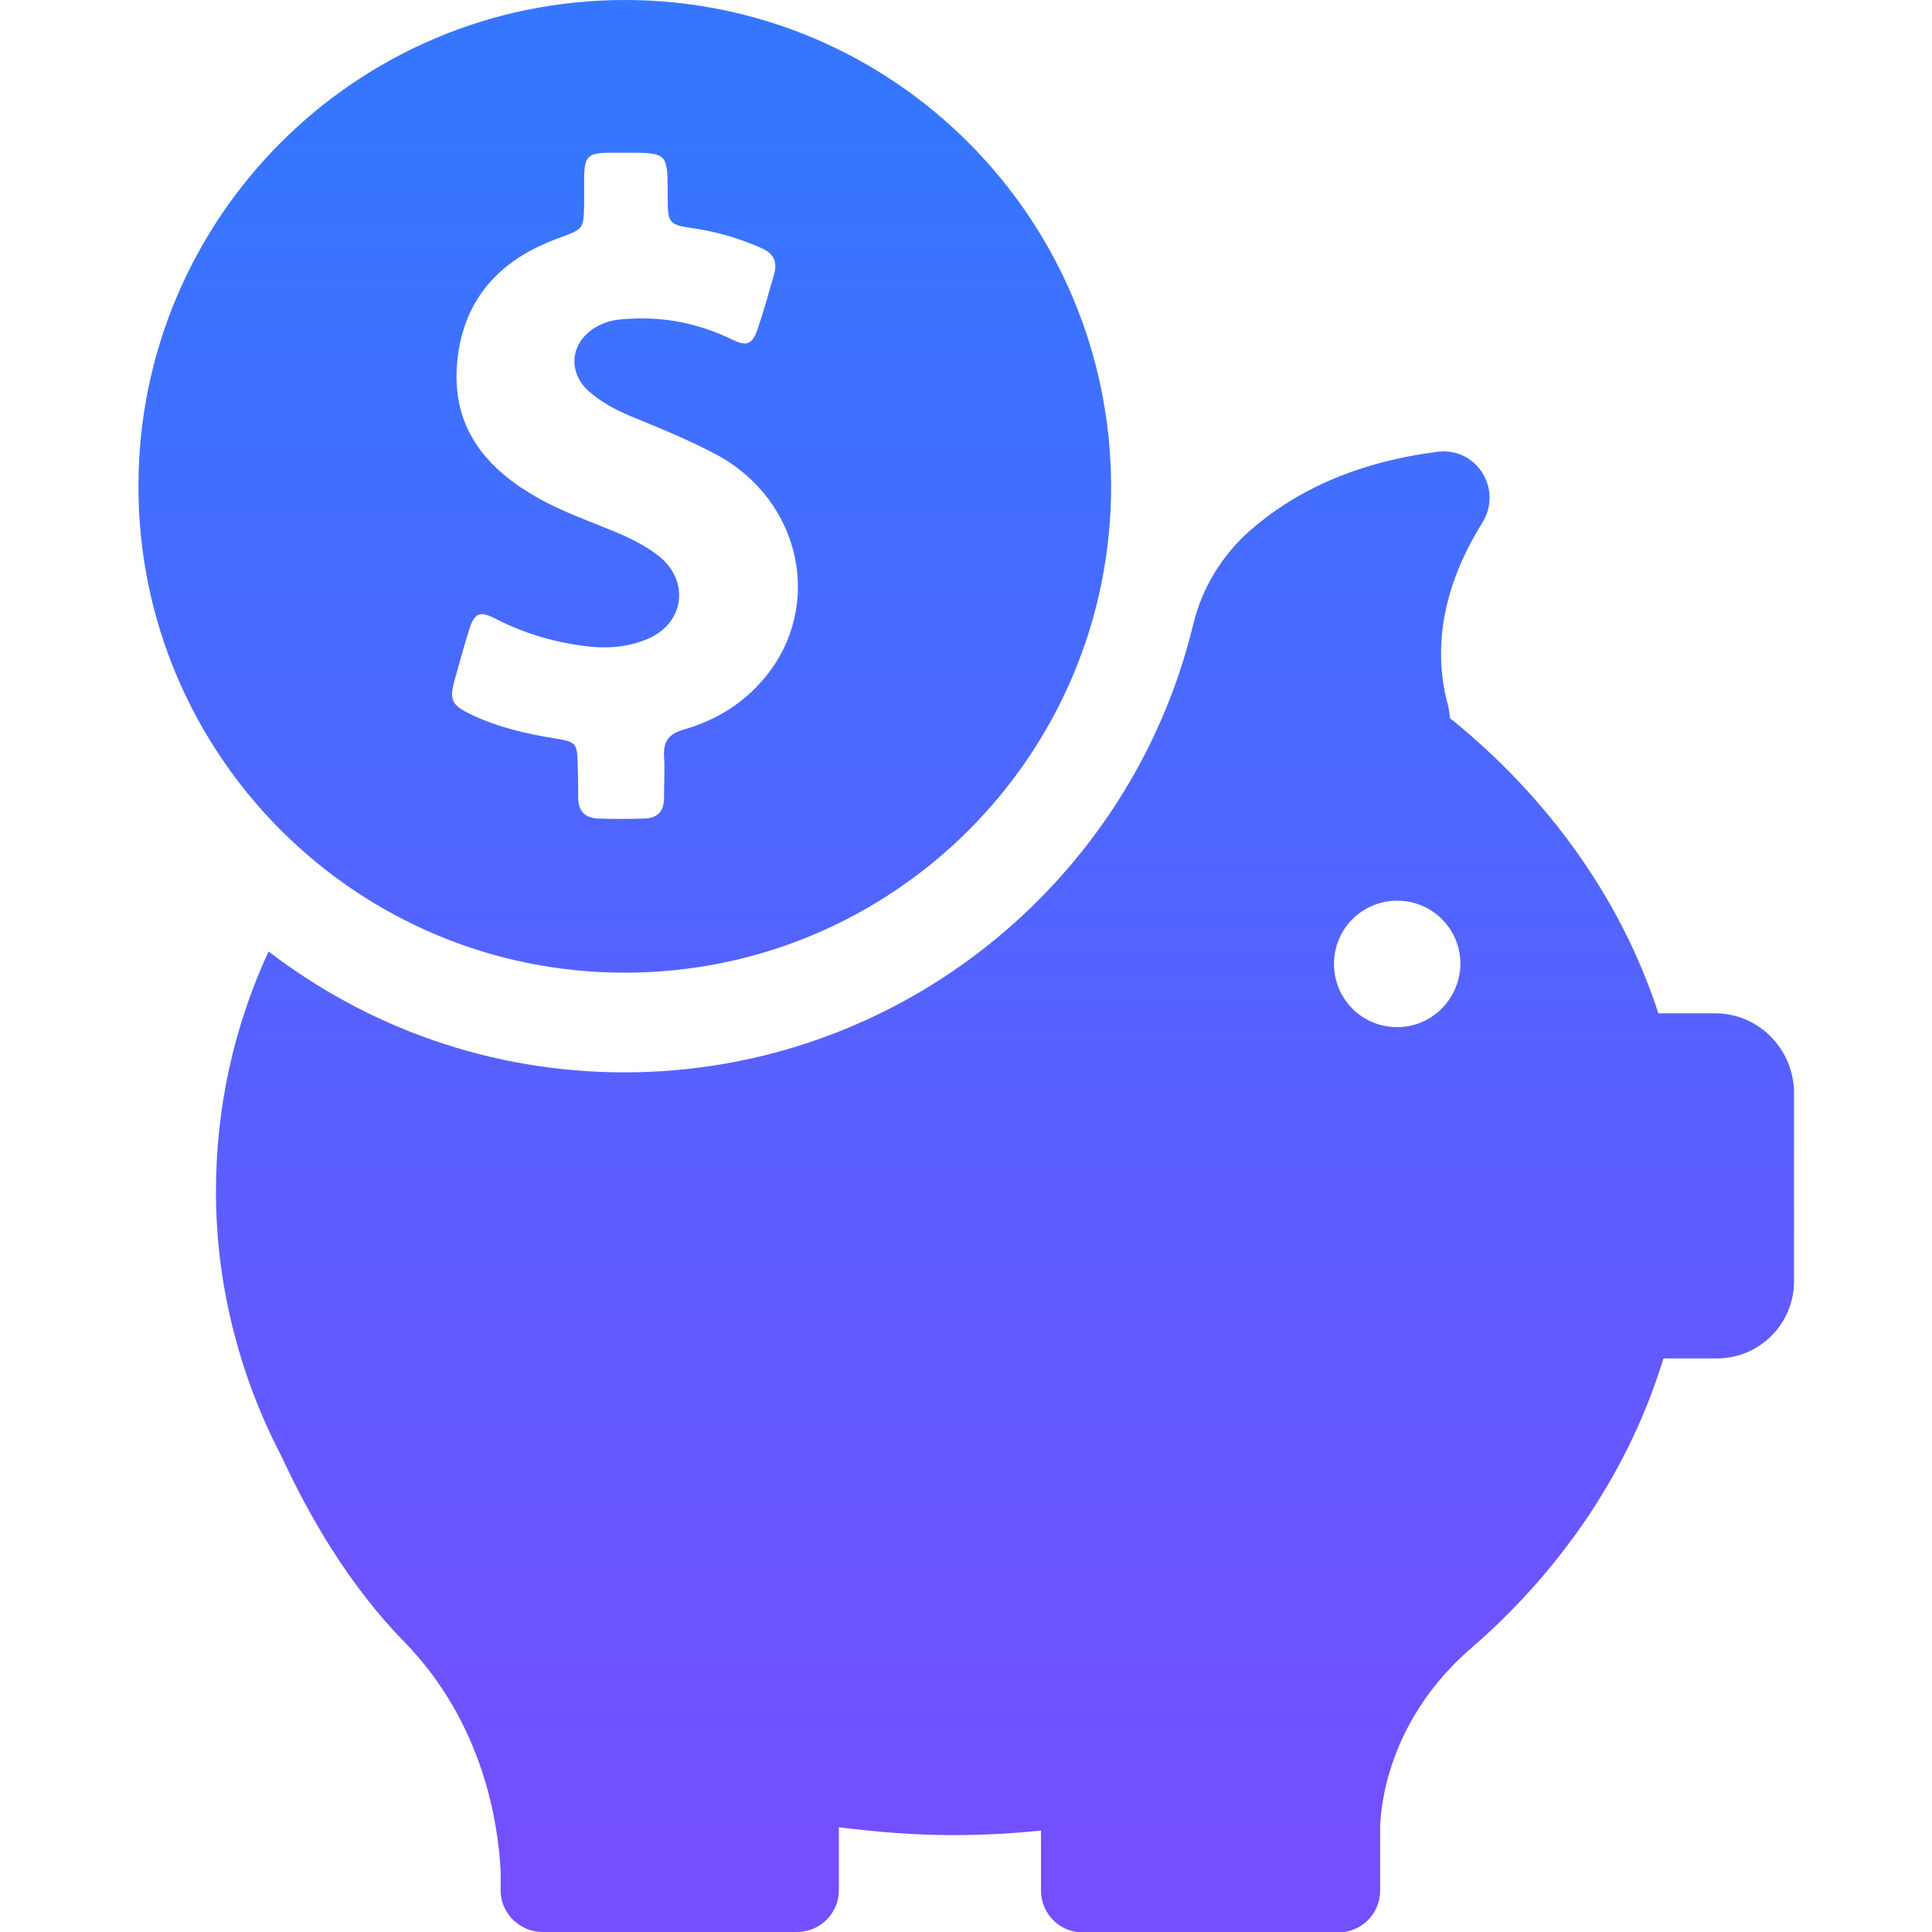
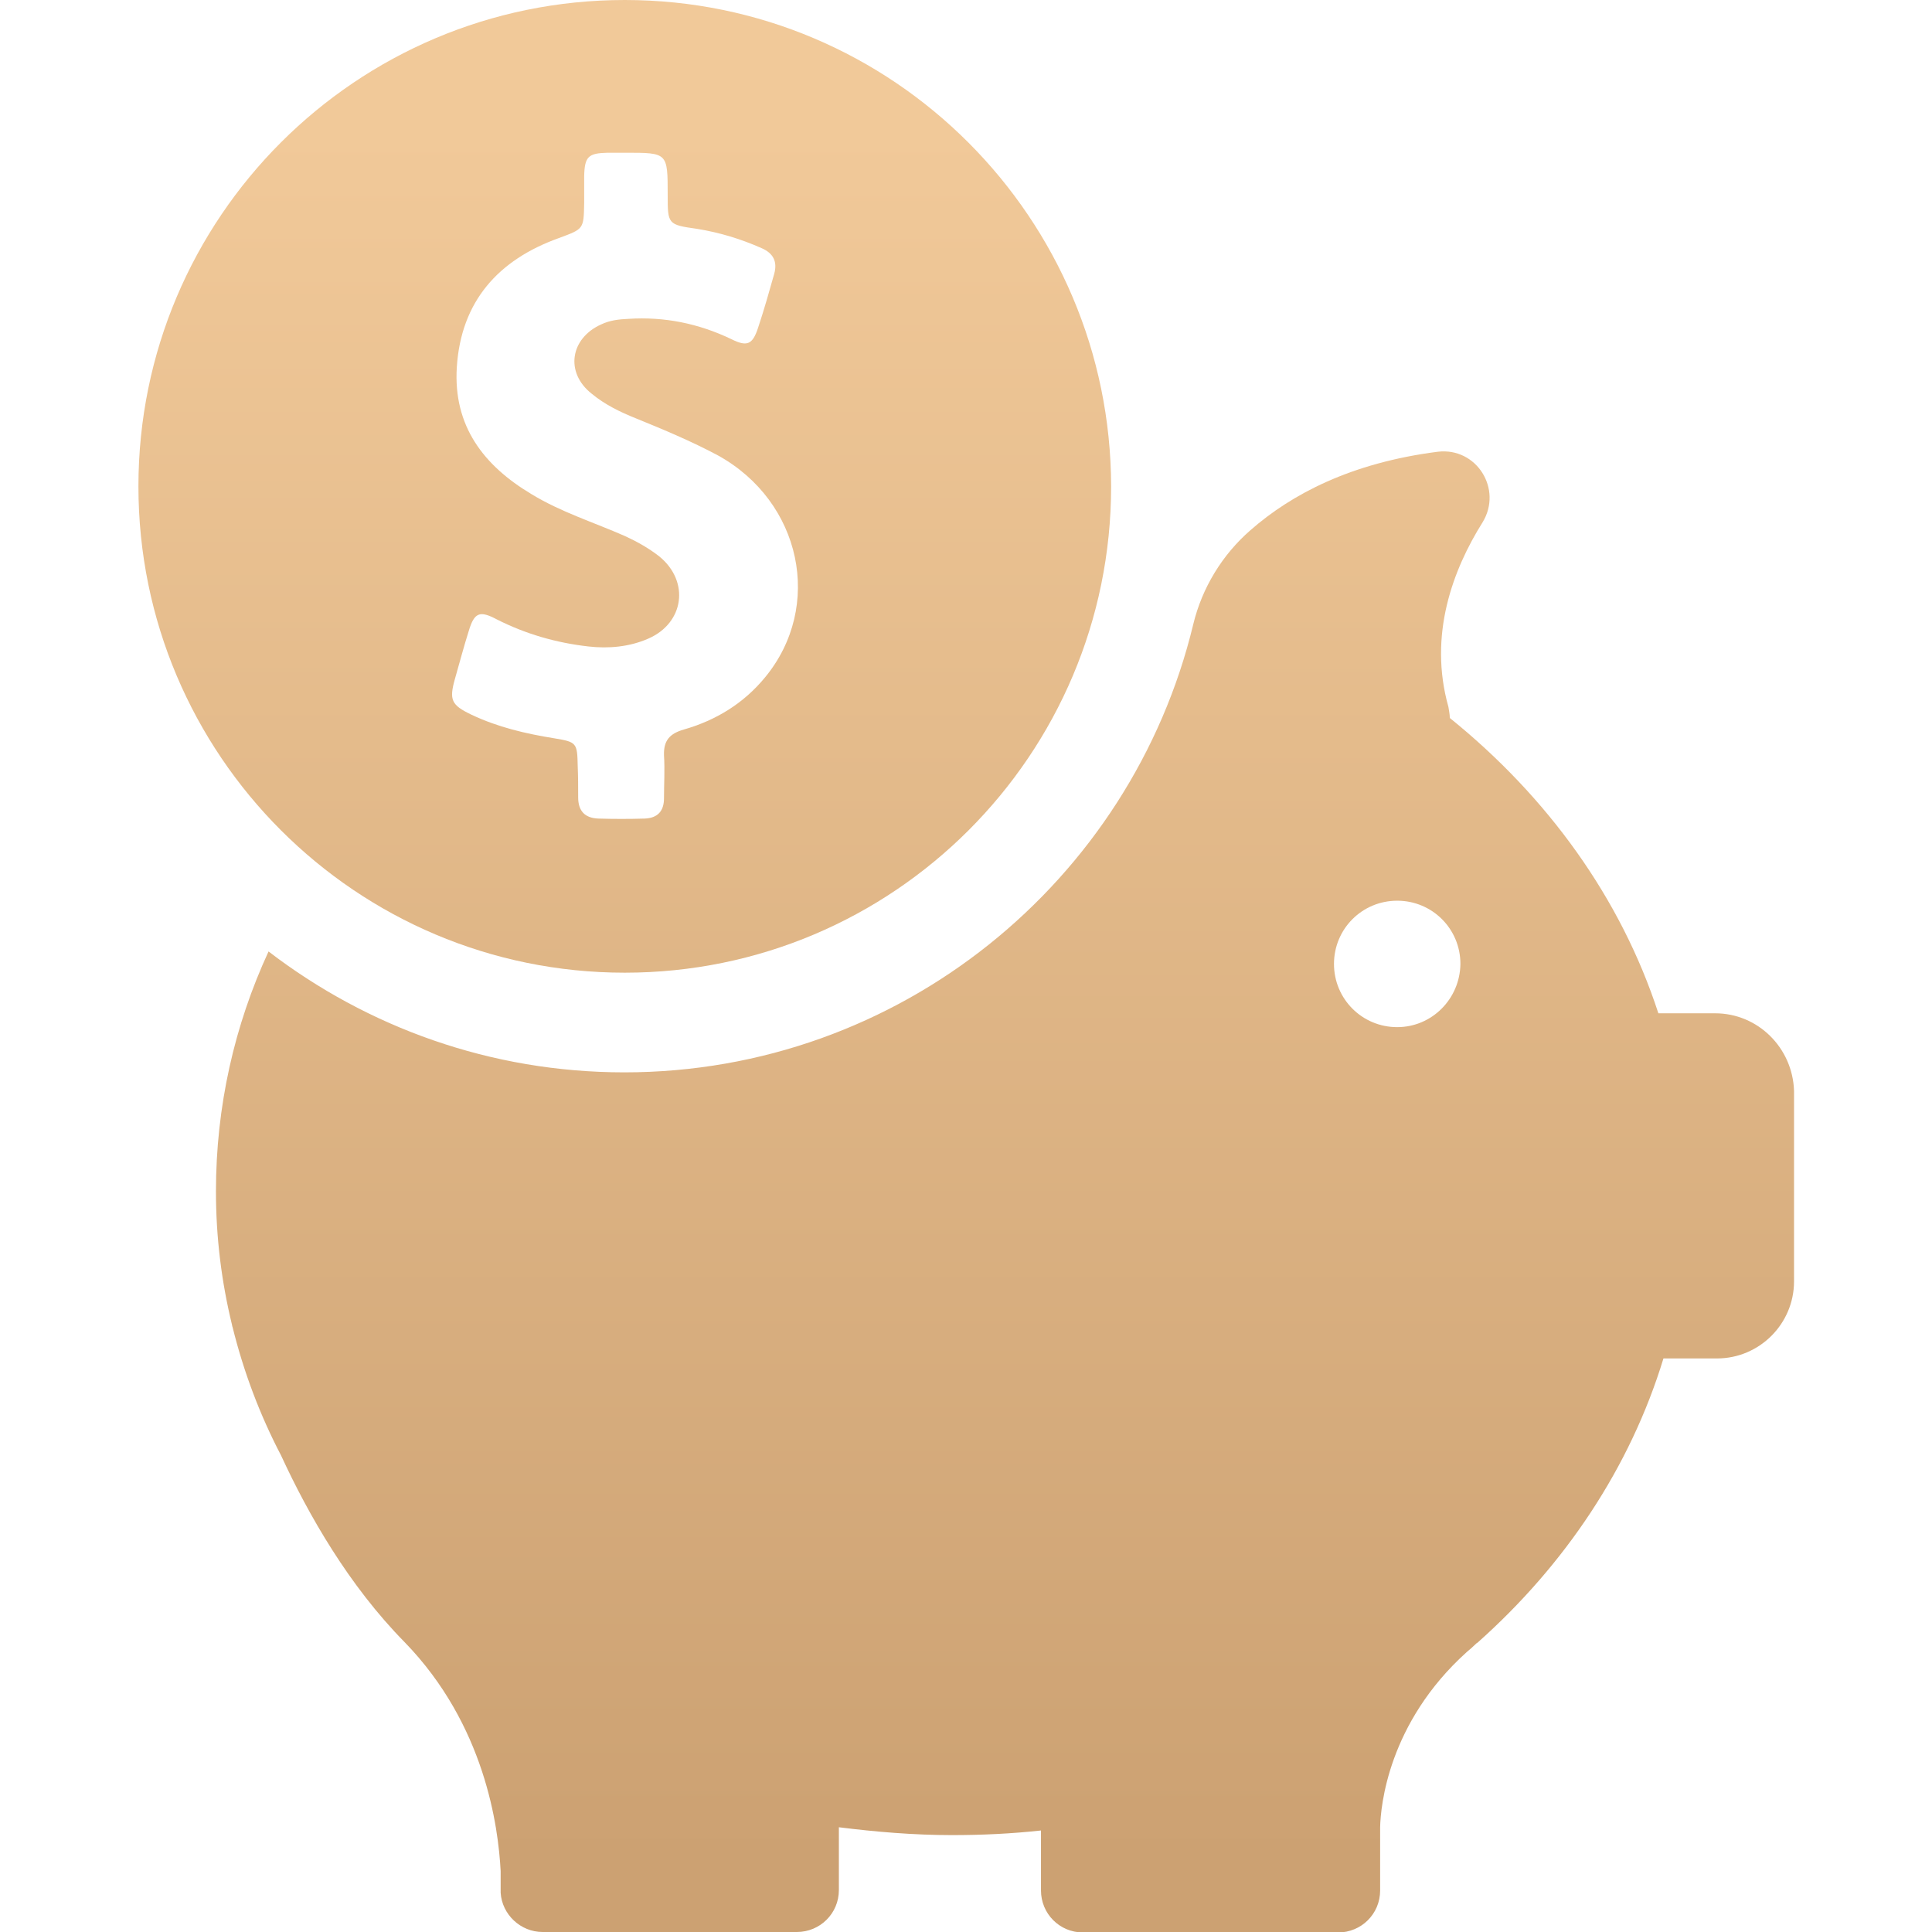
<svg xmlns="http://www.w3.org/2000/svg" version="1.1" id="圖層_1" x="0px" y="0px" viewBox="0 0 41.87 41.87" style="enable-background:new 0 0 41.87 41.87;" xml:space="preserve">
  <style type="text/css">
	.st0{fill:url(#SVGID_1_);}
	.st1{fill:url(#SVGID_2_);}
	.st2{fill:url(#SVGID_3_);}
	.st3{fill:url(#SVGID_4_);}
	.st4{fill:url(#SVGID_5_);}
	.st5{fill:url(#SVGID_6_);}
	.st6{fill:url(#SVGID_7_);}
	.st7{fill:url(#SVGID_8_);}
</style>
  <g>
    <g>
      <linearGradient id="SVGID_1_" gradientUnits="userSpaceOnUse" x1="13.537" y1="40.34" x2="13.537" y2="2.836">
-         <stop offset="0" style="stop-color:#744FFF" />
-         <stop offset="1" style="stop-color:#3676FF" />
+         <stop offset="0" style="stop-color:#CCA172" />
+         <stop offset="1" style="stop-color:#F1C999" />
      </linearGradient>
      <path class="st0" d="M13.54,21.08c5.82,0,10.54-4.72,10.54-10.54C24.07,4.73,19.36,0,13.54,0C7.72,0,3,4.72,3,10.54    S7.72,21.08,13.54,21.08z M9.86,14.71c0.1-0.35,0.19-0.69,0.3-1.04c0.12-0.4,0.24-0.44,0.6-0.25c0.63,0.32,1.29,0.51,1.99,0.59    c0.44,0.05,0.89,0.01,1.3-0.17c0.78-0.34,0.9-1.24,0.24-1.78c-0.23-0.18-0.48-0.32-0.74-0.44c-0.68-0.3-1.39-0.52-2.03-0.91    c-1.04-0.62-1.7-1.48-1.62-2.75c0.09-1.43,0.9-2.33,2.21-2.8c0.54-0.2,0.54-0.19,0.55-0.76c0-0.19,0-0.38,0-0.58    c0.01-0.43,0.09-0.5,0.51-0.51c0.13,0,0.26,0,0.39,0c0.91,0,0.91,0,0.91,0.91c0,0.64,0,0.65,0.64,0.74    c0.49,0.08,0.95,0.22,1.4,0.42c0.25,0.11,0.34,0.29,0.27,0.55c-0.11,0.39-0.22,0.78-0.35,1.17c-0.12,0.37-0.24,0.42-0.58,0.25    c-0.71-0.34-1.45-0.49-2.23-0.44c-0.21,0.01-0.4,0.03-0.59,0.12c-0.67,0.3-0.79,1.04-0.21,1.5c0.29,0.24,0.62,0.4,0.97,0.54    c0.59,0.24,1.19,0.49,1.77,0.8c1.81,1,2.29,3.27,1.02,4.81c-0.46,0.56-1.06,0.93-1.76,1.13c-0.31,0.09-0.44,0.24-0.43,0.56    c0.02,0.31,0,0.62,0,0.93c0,0.28-0.14,0.43-0.42,0.44c-0.33,0.01-0.67,0.01-1,0c-0.3-0.01-0.44-0.17-0.44-0.46    c0-0.23,0-0.45-0.01-0.68c-0.01-0.5-0.02-0.52-0.51-0.6c-0.62-0.1-1.22-0.24-1.79-0.51C9.78,15.28,9.73,15.17,9.86,14.71z" />
      <linearGradient id="SVGID_2_" gradientUnits="userSpaceOnUse" x1="21.775" y1="40.34" x2="21.775" y2="2.836">
-         <stop offset="0" style="stop-color:#744FFF" />
-         <stop offset="1" style="stop-color:#3676FF" />
+         <stop offset="0" style="stop-color:#CCA172" />
+         <stop offset="1" style="stop-color:#F1C999" />
      </linearGradient>
      <path class="st1" d="M37.17,21.96h-1.23l0,0c-0.81-2.49-2.4-4.69-4.52-6.4c0-0.08-0.02-0.17-0.03-0.24c-0.44-1.56,0.1-2.98,0.74-4    c0.44-0.72-0.13-1.63-0.97-1.53c-1.88,0.24-3.17,0.92-4.06,1.7c-0.61,0.53-1.05,1.25-1.24,2.04c-1.34,5.56-6.36,9.71-12.33,9.71    c-2.9,0-5.57-0.98-7.71-2.62c-0.74,1.6-1.14,3.36-1.14,5.2c0,0.99,0.12,1.96,0.35,2.9l0,0c0,0,0,0.02,0.01,0.04    c0.24,0.97,0.59,1.9,1.05,2.78c0.6,1.3,1.47,2.82,2.68,4.05c1.74,1.79,2.03,4,2.08,4.96v0.41c0,0.02,0,0.03,0,0.05    c0,0.01,0,0.01,0,0.01l0,0c0.03,0.47,0.43,0.85,0.91,0.85h5.51c0.5,0,0.91-0.4,0.91-0.91V39.6c0.8,0.1,1.62,0.17,2.45,0.17    c0.65,0,1.29-0.03,1.93-0.1v1.3c0,0.5,0.4,0.91,0.91,0.91h5.53c0.5,0,0.91-0.4,0.91-0.91V39.6c0.01-0.45,0.17-2.26,1.88-3.8    c0.06-0.05,0.12-0.1,0.18-0.16c0.02-0.02,0.03-0.03,0.05-0.04l0,0c1.9-1.69,3.31-3.8,4.03-6.16h1.16c0.92,0,1.67-0.75,1.67-1.67    v-4.13C38.85,22.71,38.1,21.96,37.17,21.96z M30.28,22.26c-0.76,0-1.37-0.61-1.37-1.37c0-0.76,0.61-1.37,1.37-1.37    c0.76,0,1.37,0.61,1.37,1.37C31.64,21.65,31.03,22.26,30.28,22.26z" />
    </g>
  </g>
</svg>
